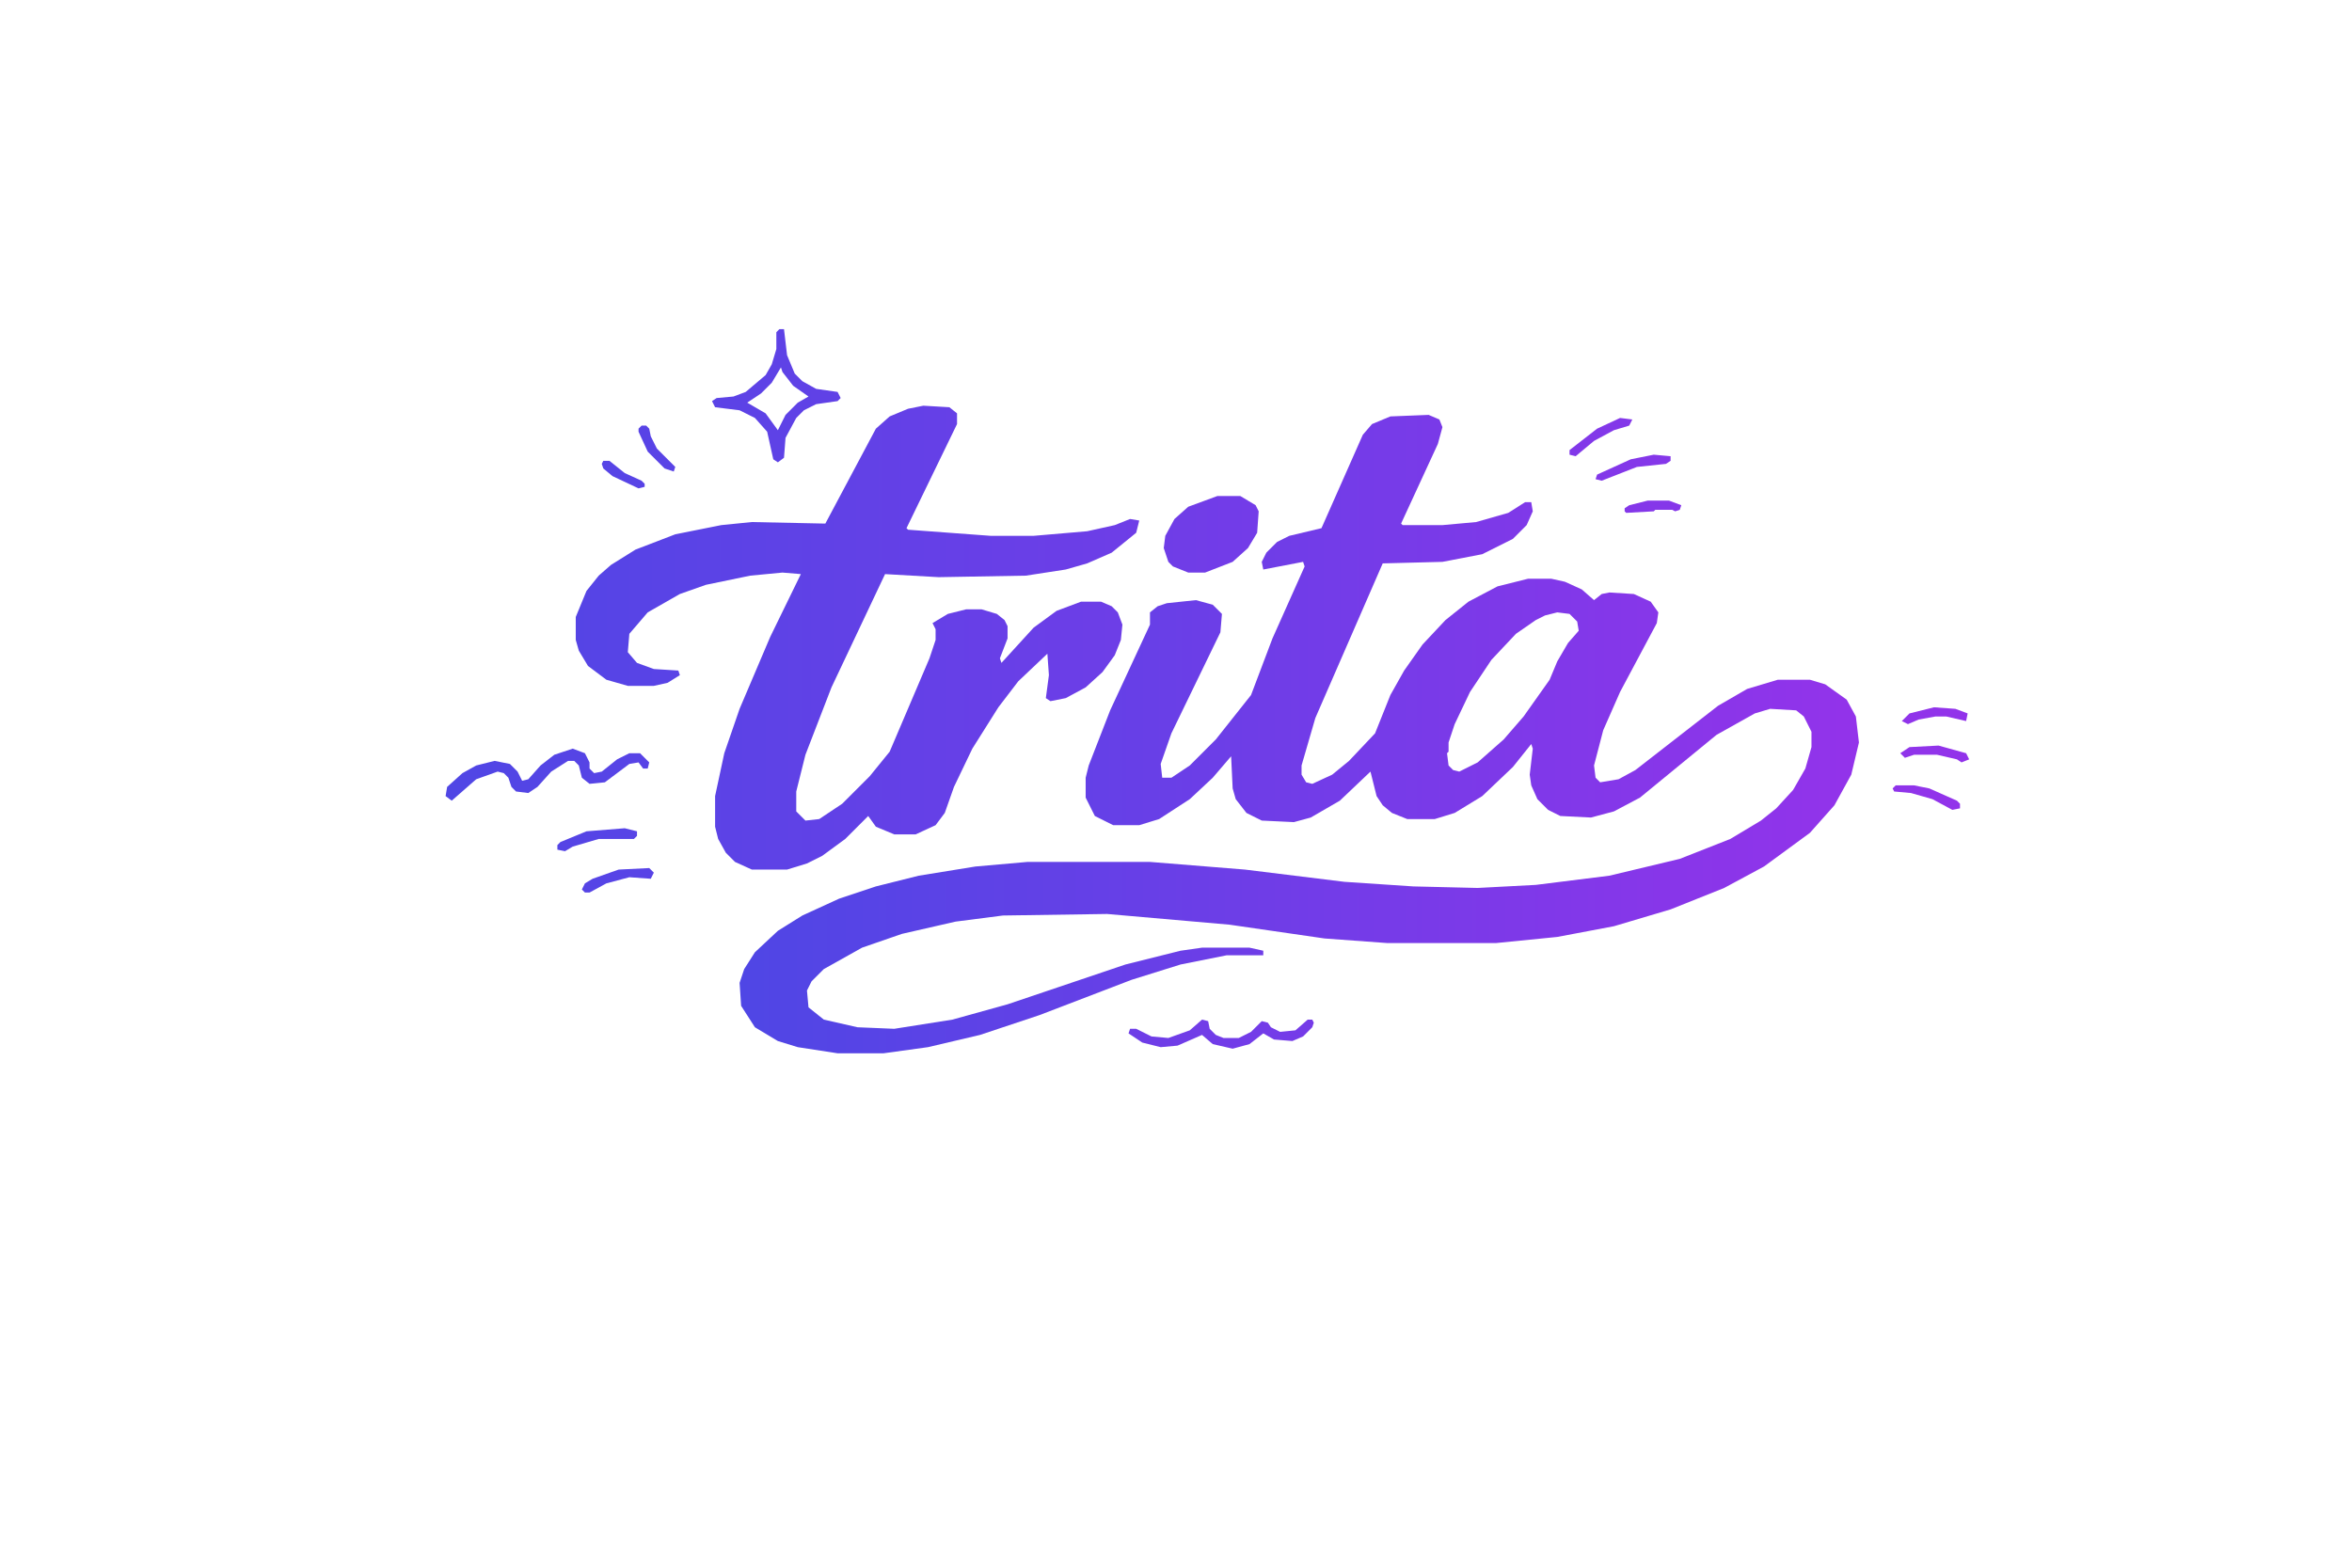
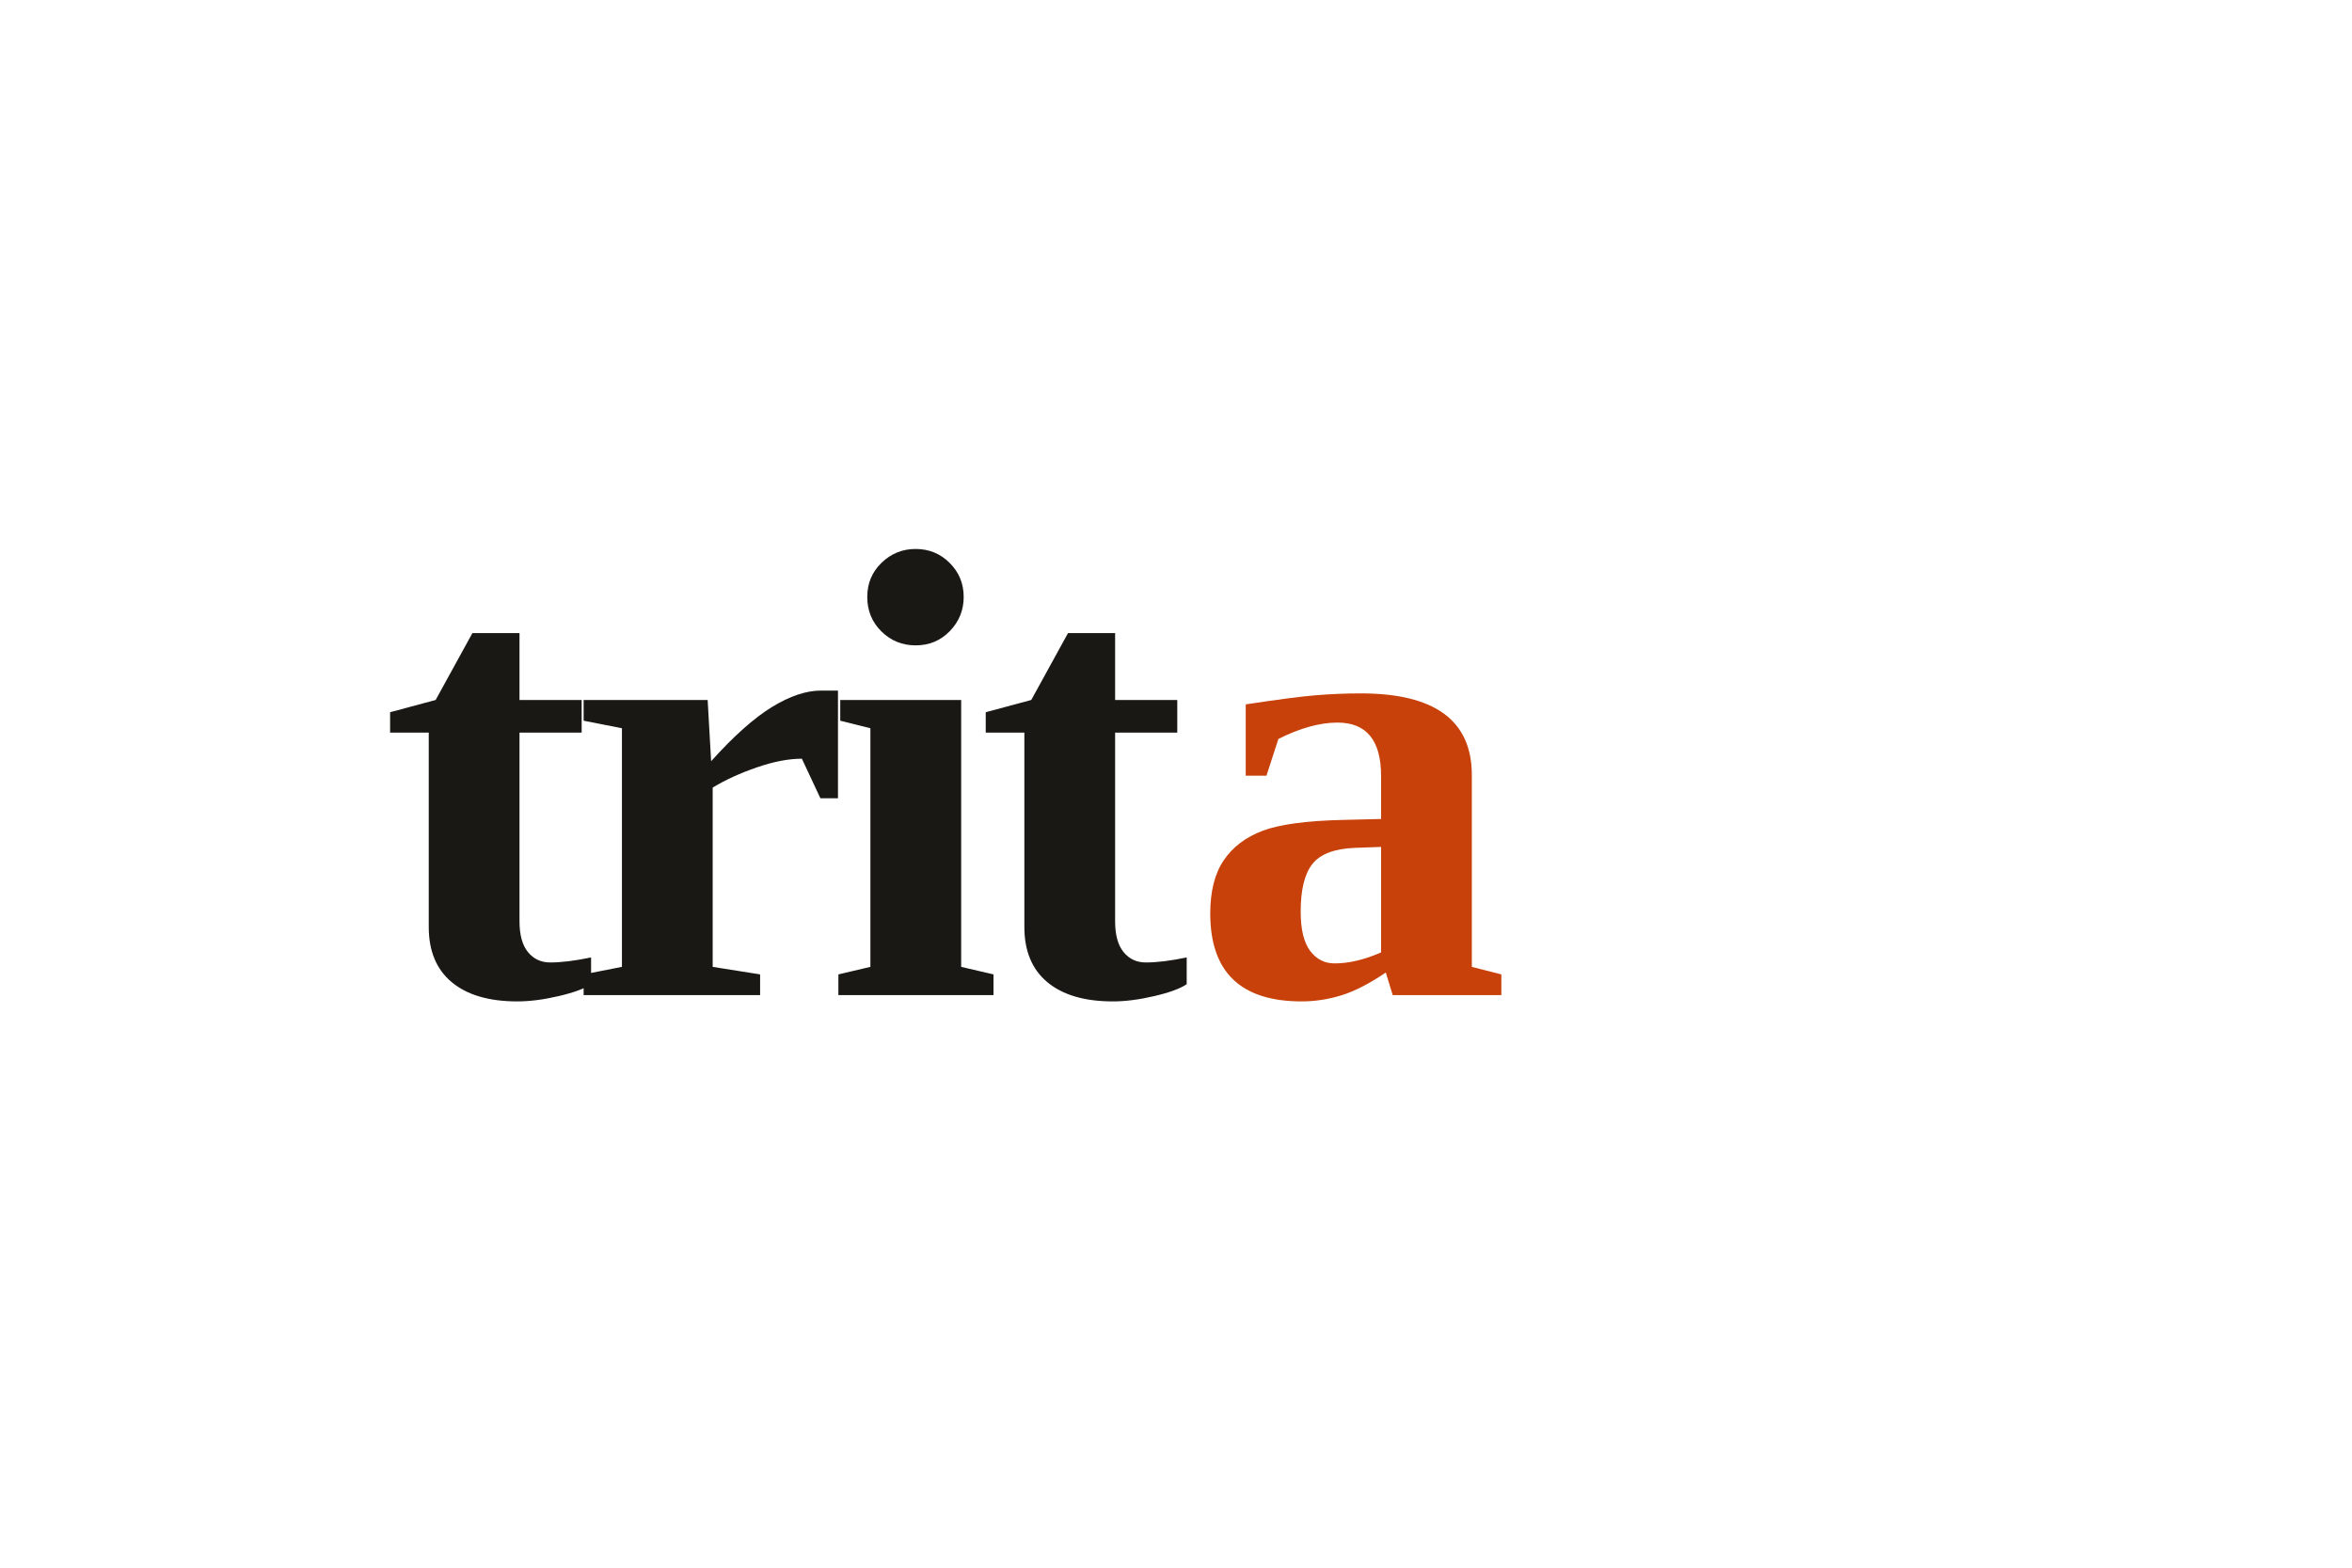
- <svg xmlns="http://www.w3.org/2000/svg" width="1536" height="1024" viewBox="0 0 1536 1024">
-   <defs>
-     <linearGradient id="lg" x1="0" y1="0" x2="1" y2="0" gradientUnits="objectBoundingBox">
-       <stop offset="0%" stop-color="#4F46E5" />
-       <stop offset="100%" stop-color="#9333EA" />
-     </linearGradient>
-   </defs>
-   <g fill="url(#lg)" fill-rule="evenodd">
-     <path d="m1212 468-6-11-14-10-10-3h-21l-20 6-19 11-54 42-11 6-12 2-3-3-1-8 6-23 11-25 24-45 1-7-5-7-11-5-16-1-5 1-5 4-8-7-11-5-9-2h-15l-20 5-19 10-15 12-15 16-12 17-9 16-10 25-17 18-11 9-13 6-4-1-3-5v-6l9-31 44-101 39-1 26-5 20-10 9-9 4-9-1-6h-4l-11 7-21 6-22 2h-26l-1-1 24-52 3-11-2-5-7-3-25 1-12 5-6 7-27 61-21 5-8 4-7 7-3 6 1 5 26-5 1 3-21 47-14 37-23 29-17 17-12 8h-6l-1-9 7-20 32-66 1-12-6-6-11-3-19 2-6 2-5 4v8l-26 56-14 36-2 8v13l6 12 12 6h17l13-4 20-13 15-14 12-14 1 21 2 7 7 9 10 5 21 1 11-3 19-11 20-19 4 16 4 6 6 5 10 4h18l13-4 18-11 20-19 12-15 1 3-2 17 1 7 4 9 7 7 8 4 20 1 15-4 17-9 50-41 25-14 10-3 17 1 5 4 5 10v10l-4 14-8 14-11 12-10 8-20 12-33 13-46 11-48 6-38 2-42-1-45-3-65-8-62-5h-80l-34 3-37 6-28 7-24 8-24 11-16 10-15 14-7 11-3 9 1 15 9 14 15 9 13 4 26 4h30l29-4 34-8 39-13 60-23 32-10 30-6h24v-3l-9-2h-31l-14 2-36 9-77 26-36 10-38 6-24-1-22-5-10-8-1-11 3-6 8-8 25-14 26-9 35-8 31-4 68-1 80 7 62 9 41 3h71l40-4 37-7 37-11 35-14 26-14 30-22 16-18 11-20 5-21Zm-187-67 5 5 1 6-7 8-7 12-5 12-17 24-13 15-17 15-12 6-4-1-3-3-1-8 1-1v-6l4-12 10-21 14-21 16-17 13-9 6-3 8-2Z" />
-     <path d="m744 340-6-1-10 4-18 4-35 3h-28l-54-4-1-1 33-68v-7l-5-4-17-1-10 2-12 5-9 8-33 62-48-1-20 2-30 6-26 10-16 10-8 7-8 10-7 17v15l2 7 6 10 12 9 14 4h17l9-2 8-5-1-3-16-1-11-4-6-7 1-12 12-14 21-12 17-6 29-6 21-2 12 1-20 41-20 47-10 29-6 28v20l2 8 5 9 6 6 11 5h23l13-4 10-5 15-11 15-15 5 7 12 5h14l13-6 6-8 6-17 12-25 17-27 13-17 19-18 1 14-2 15 3 2 10-2 13-7 11-10 8-11 4-10 1-10-3-8-4-4-7-3h-13l-16 6-15 11-21 23-1-3 5-13v-8l-2-4-5-4-10-3h-10l-12 3-10 6 2 4v7l-4 12-26 61-13 16-18 18-15 10-9 1-6-6v-13l6-24 17-44 35-74 35 2 57-1 26-4 14-4 16-7 16-13Zm76-10-10-6h-15l-19 7-9 8-6 11-1 8 3 9 3 3 10 4h11l18-7 10-9 6-10 1-14ZM512 215h-3l-2 2v11l-3 10-4 7-13 11-8 3-11 1-3 2 2 4 16 2 10 5 8 9 4 18 3 2 4-3 1-13 7-13 5-5 8-4 14-2 2-2-2-4-14-2-9-5-5-5-5-12Zm-2 25 1 3 7 9 10 7-7 4-8 8-5 10-8-11-12-7 9-6 7-7Zm-86 258-6-6h-7l-8 4-10 8-5 1-3-3v-4l-3-6-8-3-12 4-9 7-8 9-4 1-3-6-5-5-10-2-12 3-9 5-10 9-1 6 4 3 16-14 14-5 4 1 3 3 2 6 3 3 8 1 6-4 9-10 11-7h4l3 3 2 8 5 4 10-1 16-12 6-1 3 4h3Zm313 177 9 6 12 3 11-1 16-7 7 6 13 3 11-3 9-7 7 4 12 1 7-3 6-6 1-3-1-2h-3l-8 7-10 1-6-3-2-3-4-1-7 7-8 4h-10l-5-2-4-4-1-5-4-1-8 7-14 5-11-1-10-5h-4ZM416 543l-8-2-25 2-17 7-2 2v3l5 1 5-3 17-5h23l2-2Zm11 27-3-3-20 1-17 6-5 3-2 4 2 2h3l11-6 15-4 14 1Zm664-272-11-1-15 3-22 10-1 3 4 1 23-9 19-2 3-2Zm-25-24-8-1-15 7-18 14v3l4 1 12-10 13-7 10-3Zm175 218 3 3 6-2h15l13 3 3 2 5-2-2-4-18-5-19 1Zm1-21 4 2 7-3 11-2h7l13 3 1-5-8-3-14-1-16 4Zm-6 44 1 2 11 1 14 4 13 7 5-1v-3l-2-2-18-8-10-2h-12ZM419 278l-2 2v2l6 13 11 11 6 2 1-3-12-12-4-8-1-5-2-2Zm642 56 1 1 18-1 1-1h11l2 1 3-1 1-3-8-3h-14l-12 3-3 2Zm-667-33-1 2 1 3 6 5 17 8 4-1v-2l-2-2-11-5-10-8Z" />
-   </g>
+ <svg xmlns="http://www.w3.org/2000/svg" width="1536" height="1024" viewBox="0 0 1536 1024" role="img" aria-labelledby="trita-logo-title">
+   <rect width="1536" height="1024" fill="none" />
+   <text x="248" y="650" fill="#1a1814" font-family="Playfair Display, Georgia, Times New Roman, serif" font-size="420" font-weight="900" letter-spacing="-18">
+     trit<tspan fill="#c8410a">a</tspan>
+   </text>
</svg>
